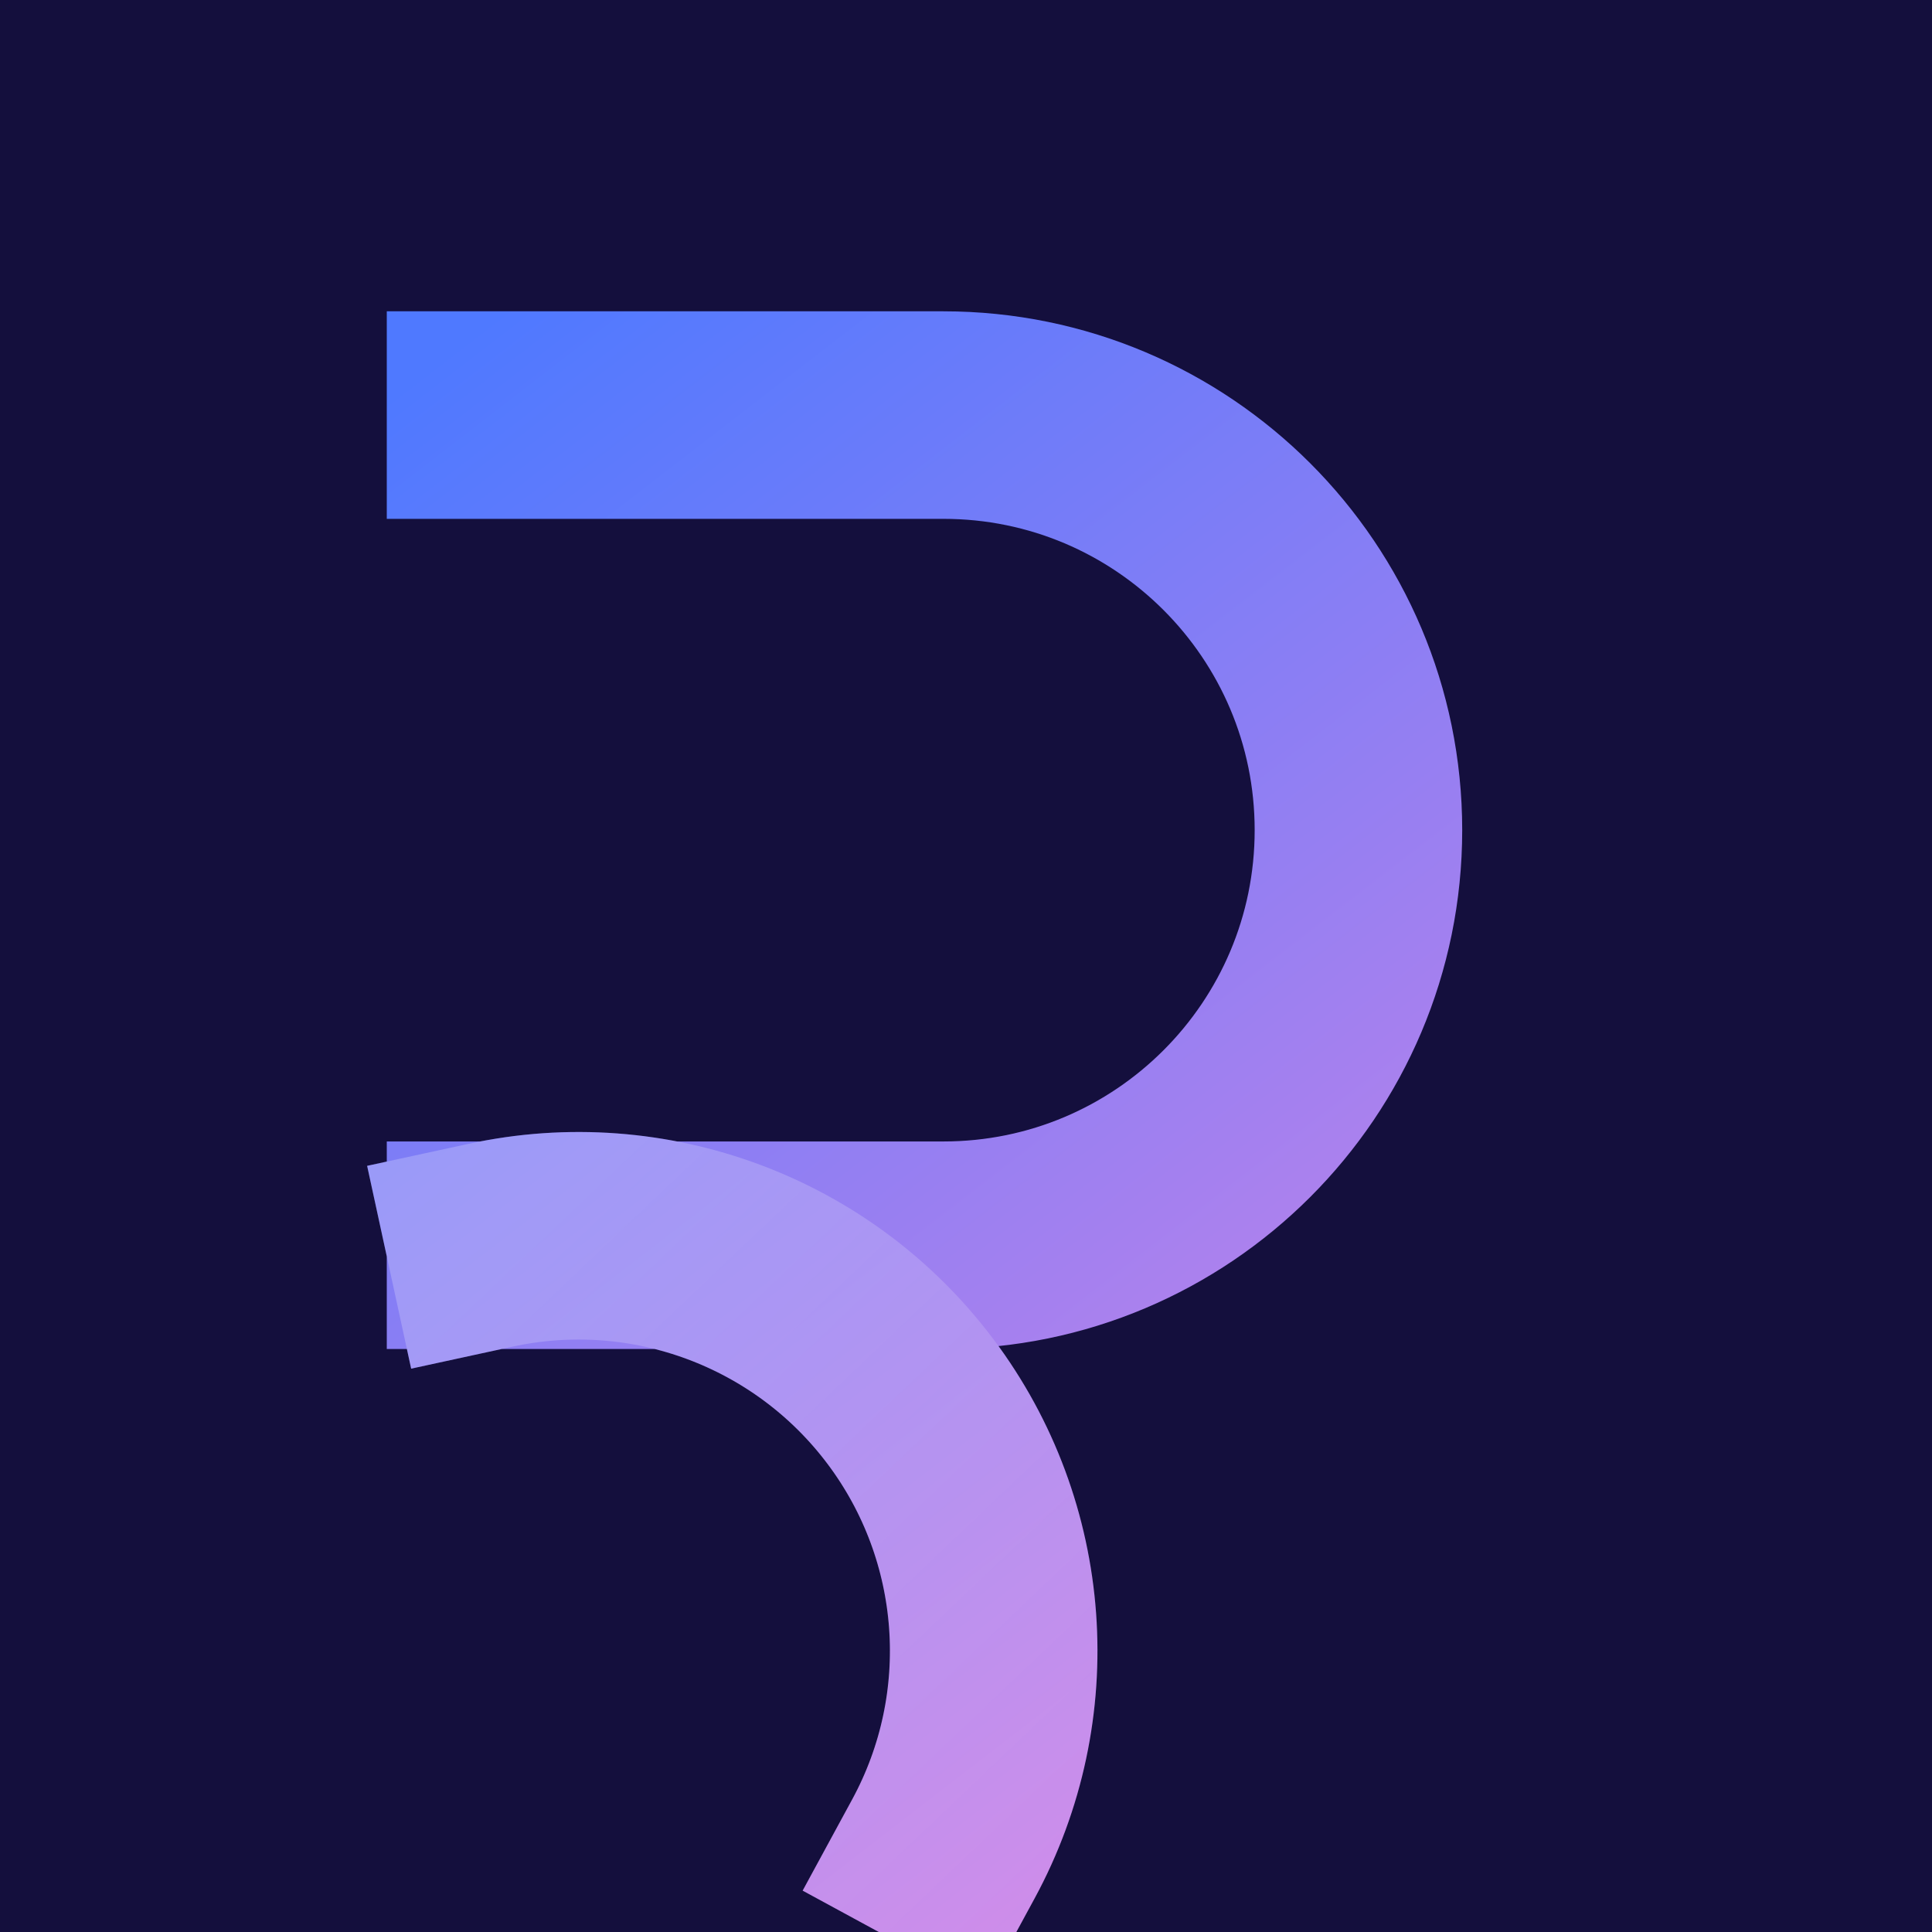
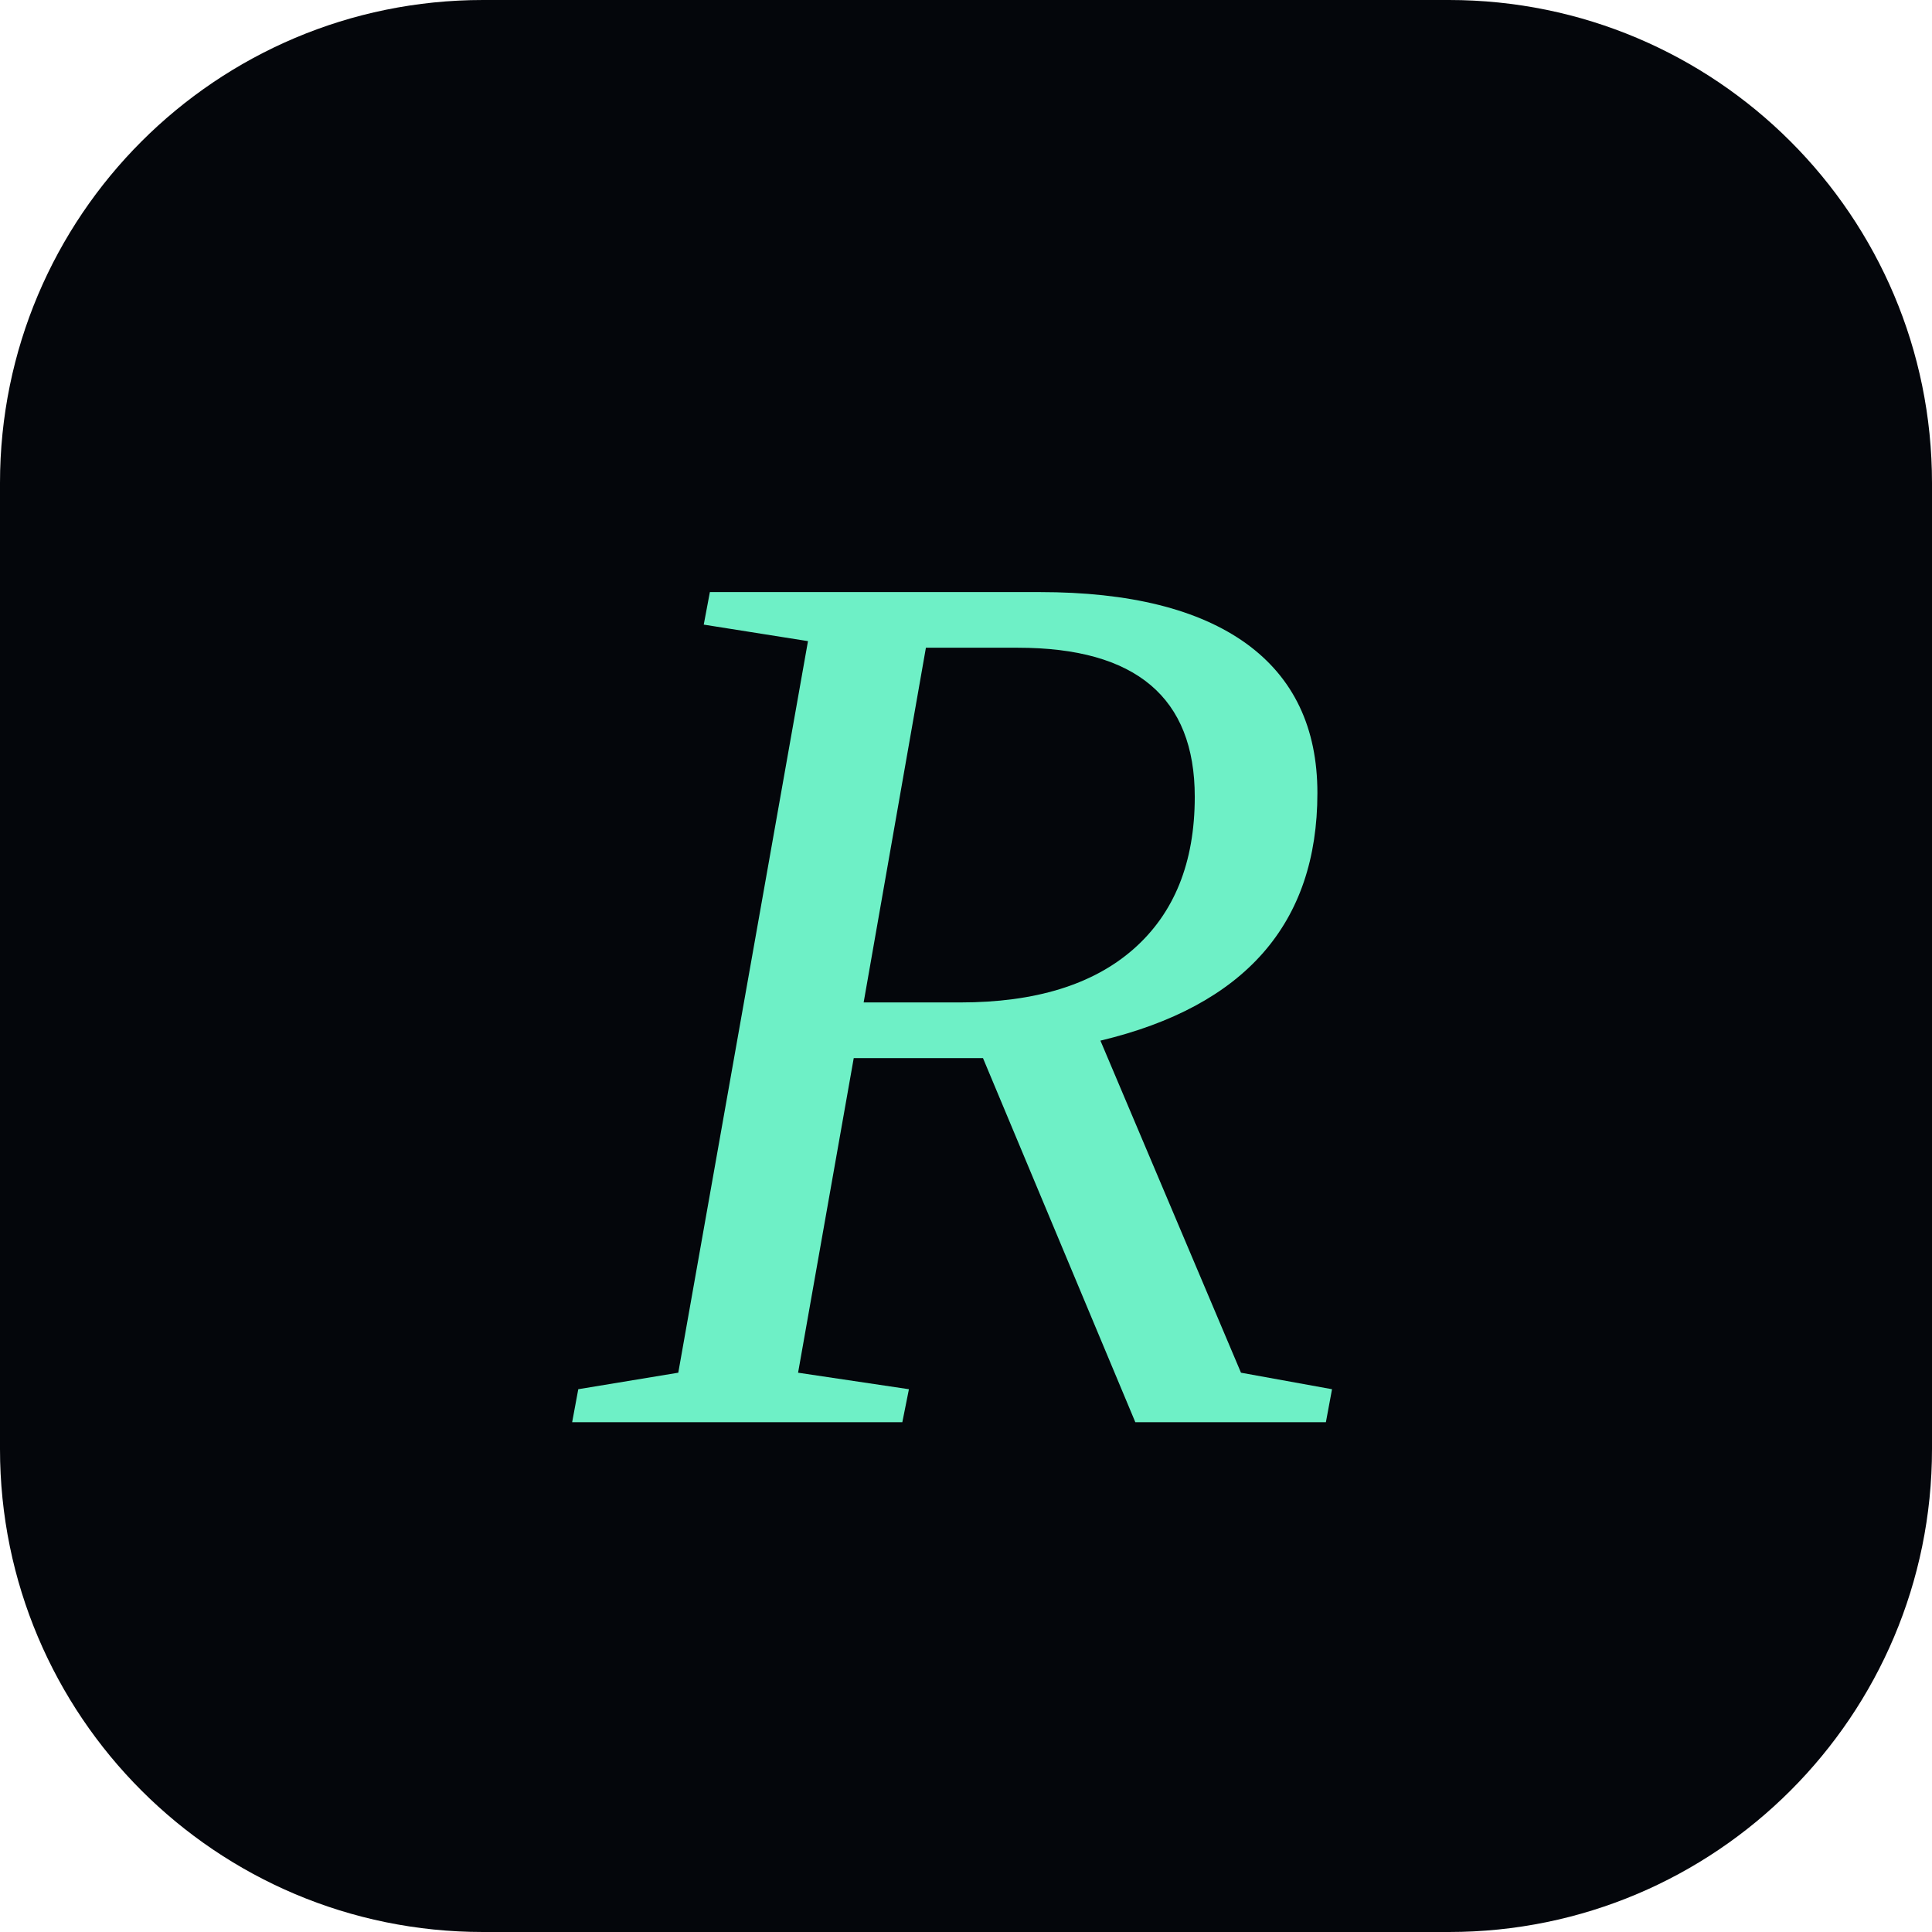
- <svg xmlns="http://www.w3.org/2000/svg" viewBox="0 0 1024 1024">
-   <defs>
-     <linearGradient id="r-grad" x1="220" y1="200" x2="760" y2="900" gradientUnits="userSpaceOnUse">
-       <stop offset="0" stop-color="#4f79ff" />
-       <stop offset="1" stop-color="#cf84e7" />
-     </linearGradient>
-     <linearGradient id="r-overlay" x1="360" y1="560" x2="760" y2="980" gradientUnits="userSpaceOnUse">
-       <stop offset="0" stop-color="#ffffff" stop-opacity="0.22" />
-       <stop offset="1" stop-color="#ffffff" stop-opacity="0.04" />
-     </linearGradient>
-   </defs>
-   <rect width="1024" height="1024" fill="#140f3d" />
-   <path d="M260 220 H500 A220 220 0 0 1 500 660 H260 M260 660 A220 220 0 0 1 500 980" fill="none" stroke="url(#r-grad)" stroke-width="110" stroke-linecap="square" stroke-linejoin="round" />
-   <path d="M260 660 A220 220 0 0 1 500 980" fill="none" stroke="url(#r-overlay)" stroke-width="110" stroke-linecap="square" stroke-linejoin="round" />
+ <svg xmlns="http://www.w3.org/2000/svg" viewBox="0 0 64 64">
+   <rect width="64" height="64" rx="16" fill="#04060b" />
+   <text x="50%" y="55%" dominant-baseline="middle" text-anchor="middle" font-family="Georgia, 'Times New Roman', serif" font-style="italic" font-size="42" fill="#6ef0c6">R</text>
</svg>
